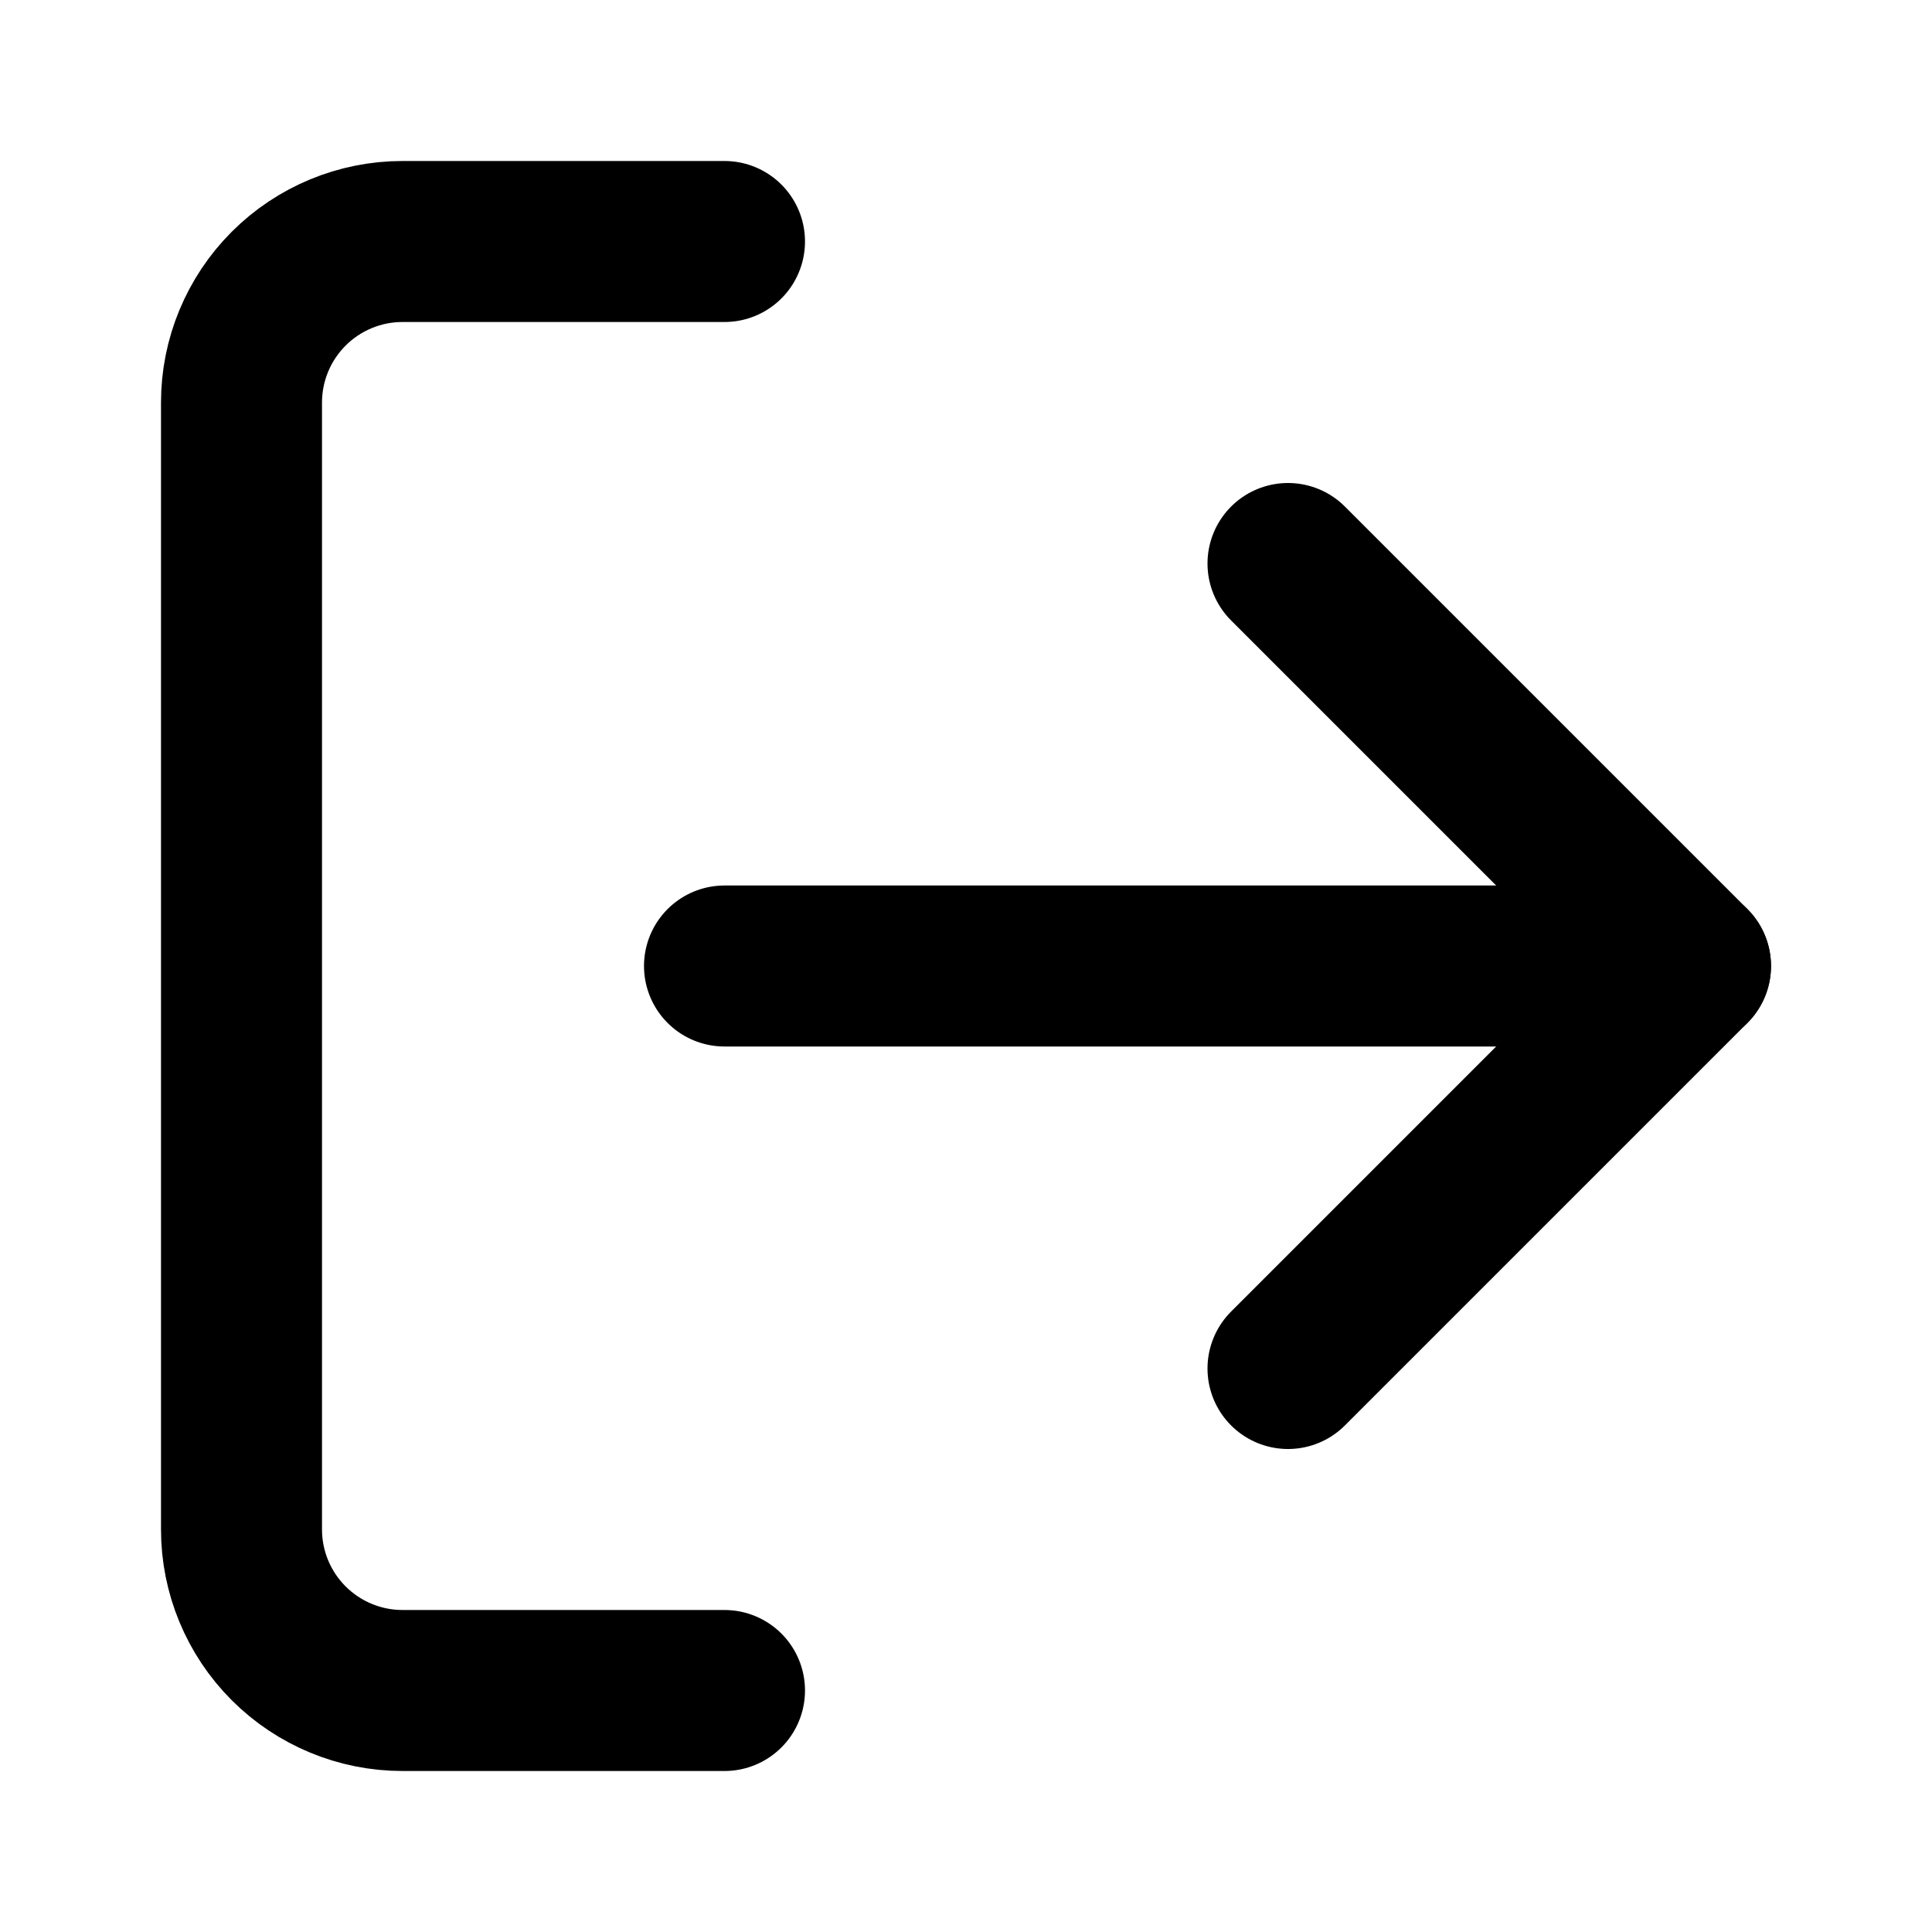
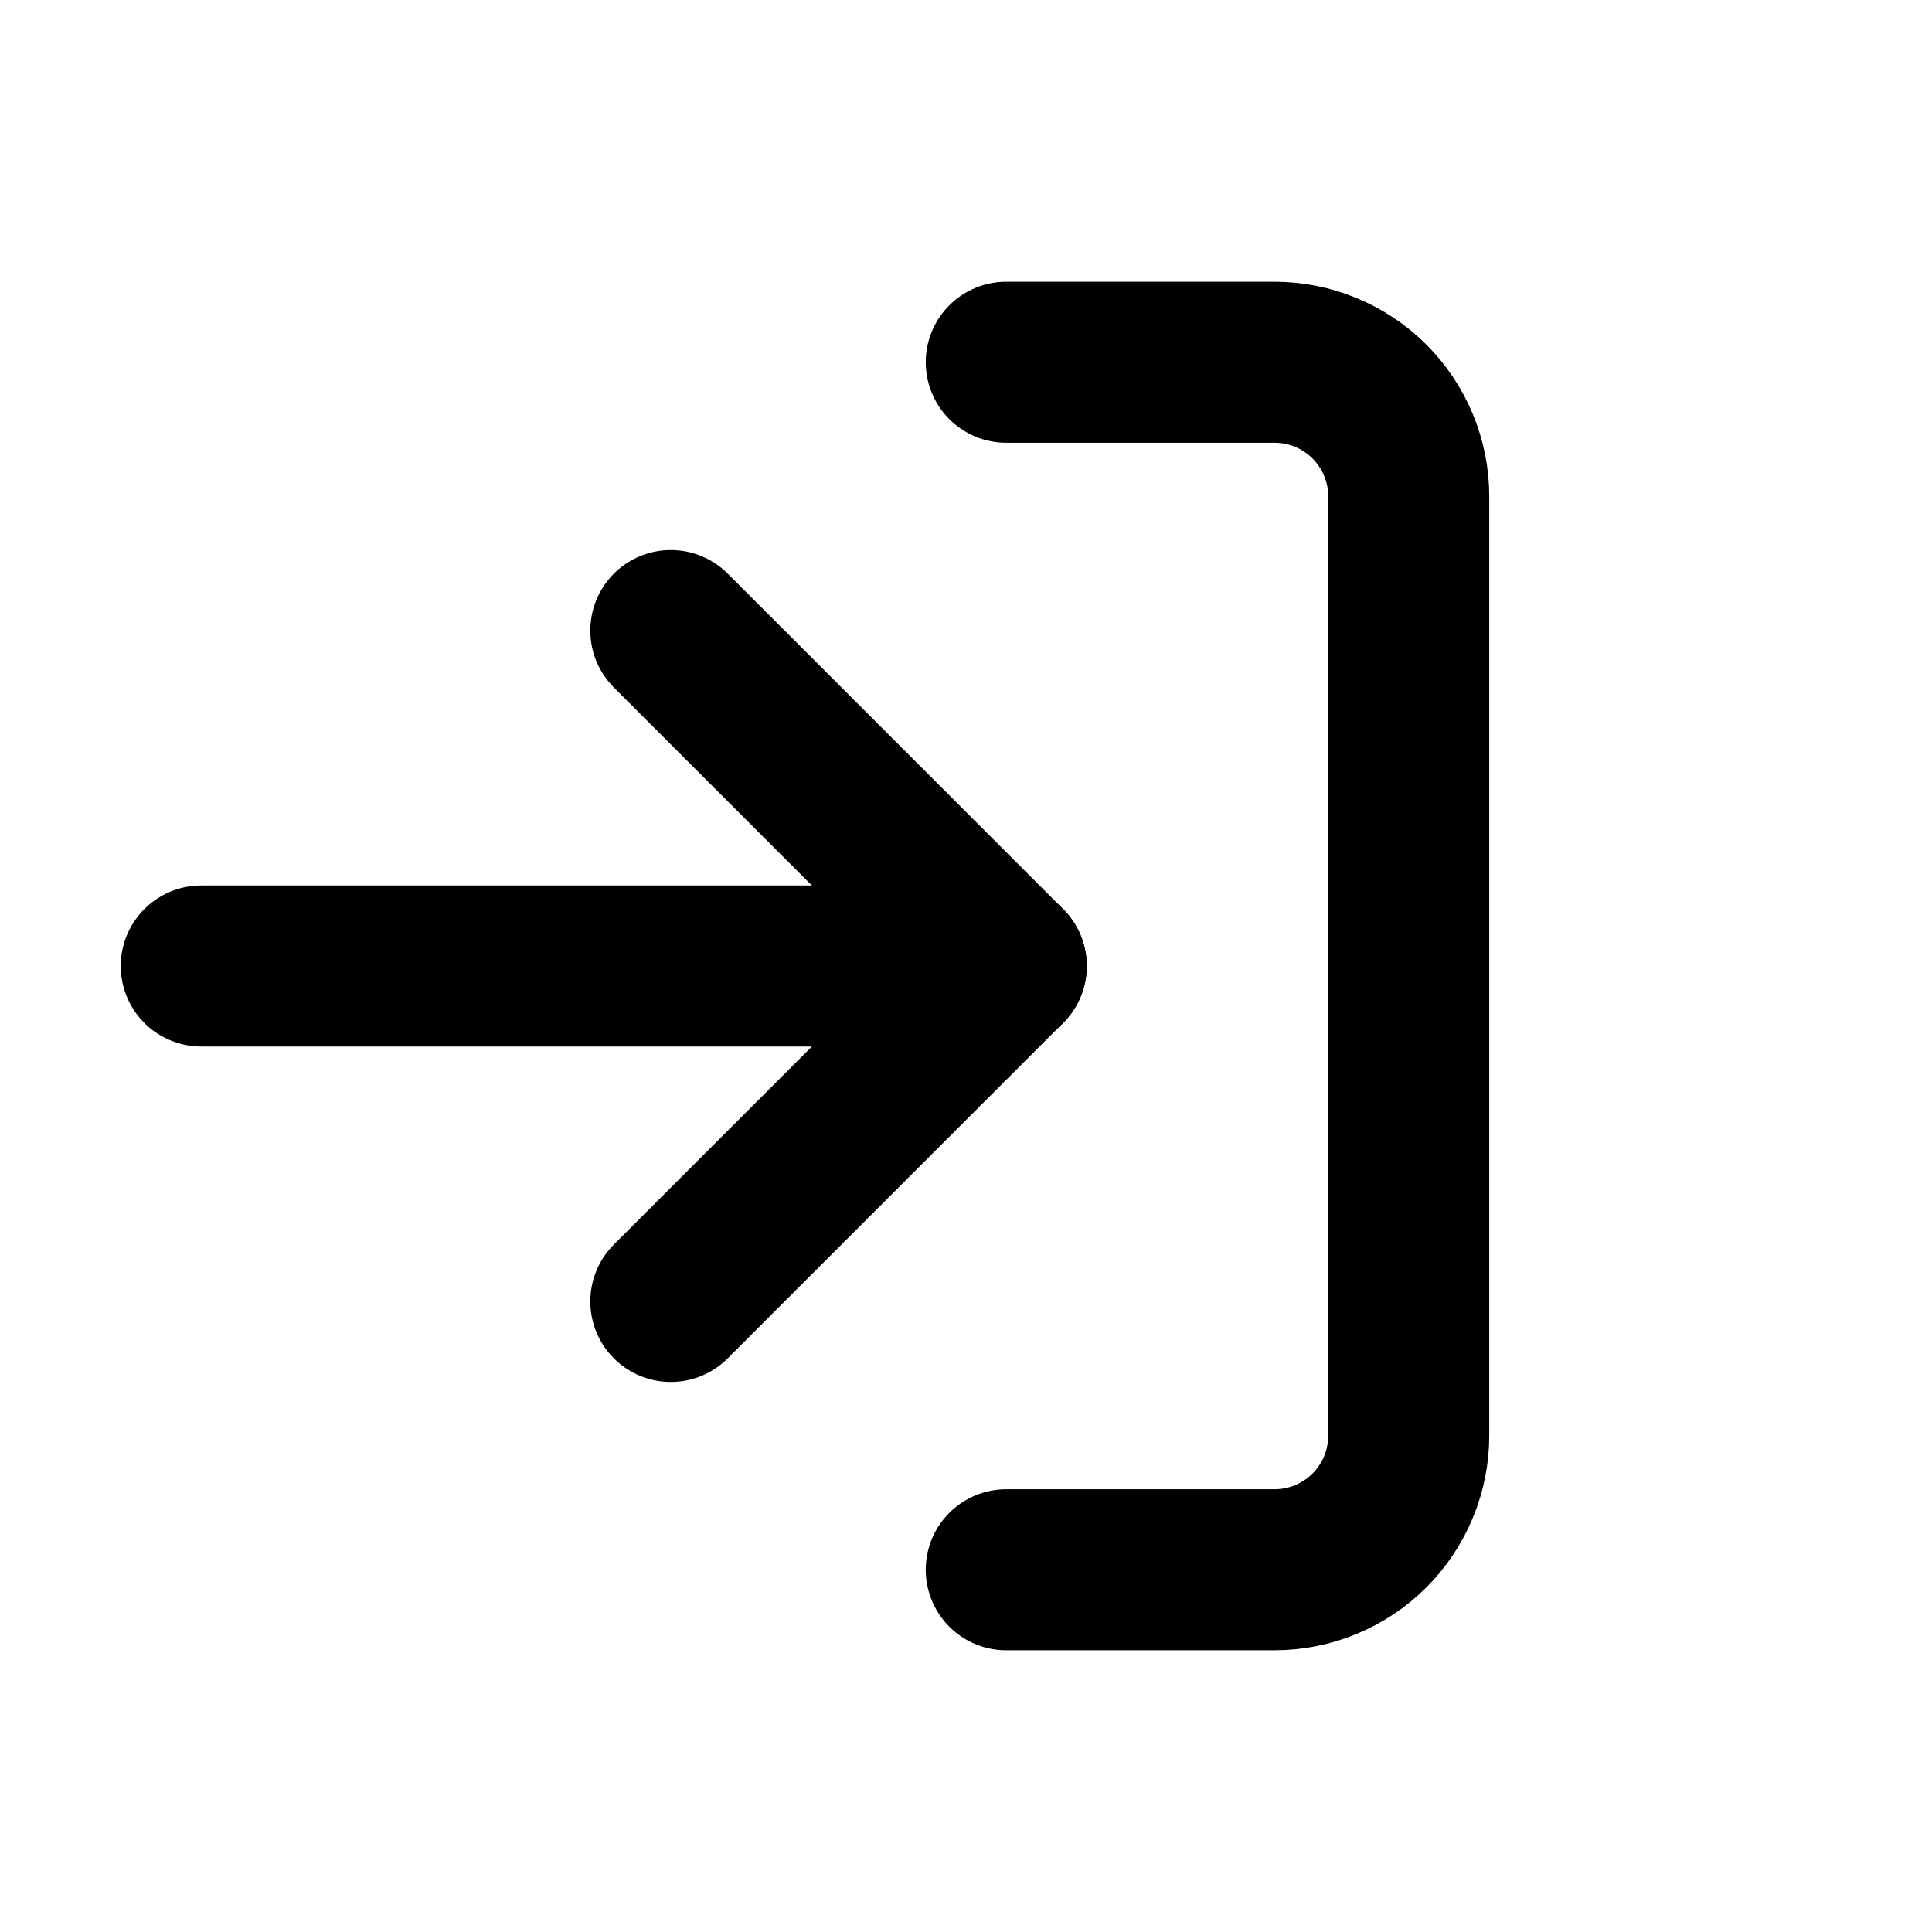
<svg xmlns="http://www.w3.org/2000/svg" width="24" height="24" viewBox="0 0 24 24" fill="none">
-   <path d="M9 21H5C4.47 21 3.961 20.789 3.586 20.414C3.211 20.039 3 19.53 3 19V5C3 4.47 3.211 3.961 3.586 3.586C3.961 3.211 4.47 3 5 3H9" stroke="currentColor" stroke-width="2" stroke-linecap="round" stroke-linejoin="round" />
-   <path d="M16 17L21 12L16 7" stroke="currentColor" stroke-width="2" stroke-linecap="round" stroke-linejoin="round" />
-   <path d="M21 12H9" stroke="currentColor" stroke-width="2" stroke-linecap="round" stroke-linejoin="round" />
+   <path d="M8.333 16.167L12.5 12L8.333 7.833" stroke="currentColor" stroke-width="2" stroke-linecap="round" stroke-linejoin="round" />
+   <path d="M12.5 12H2.5" stroke="currentColor" stroke-width="2" stroke-linecap="round" stroke-linejoin="round" />
+   <path d="M12.5 4.5H15.833C16.275 4.5 16.699 4.676 17.012 4.988C17.324 5.301 17.5 5.725 17.5 6.167V17.833C17.5 18.275 17.324 18.699 17.012 19.012C16.699 19.324 16.275 19.5 15.833 19.5H12.5" stroke="currentColor" stroke-width="2" stroke-linecap="round" stroke-linejoin="round" />
</svg>
